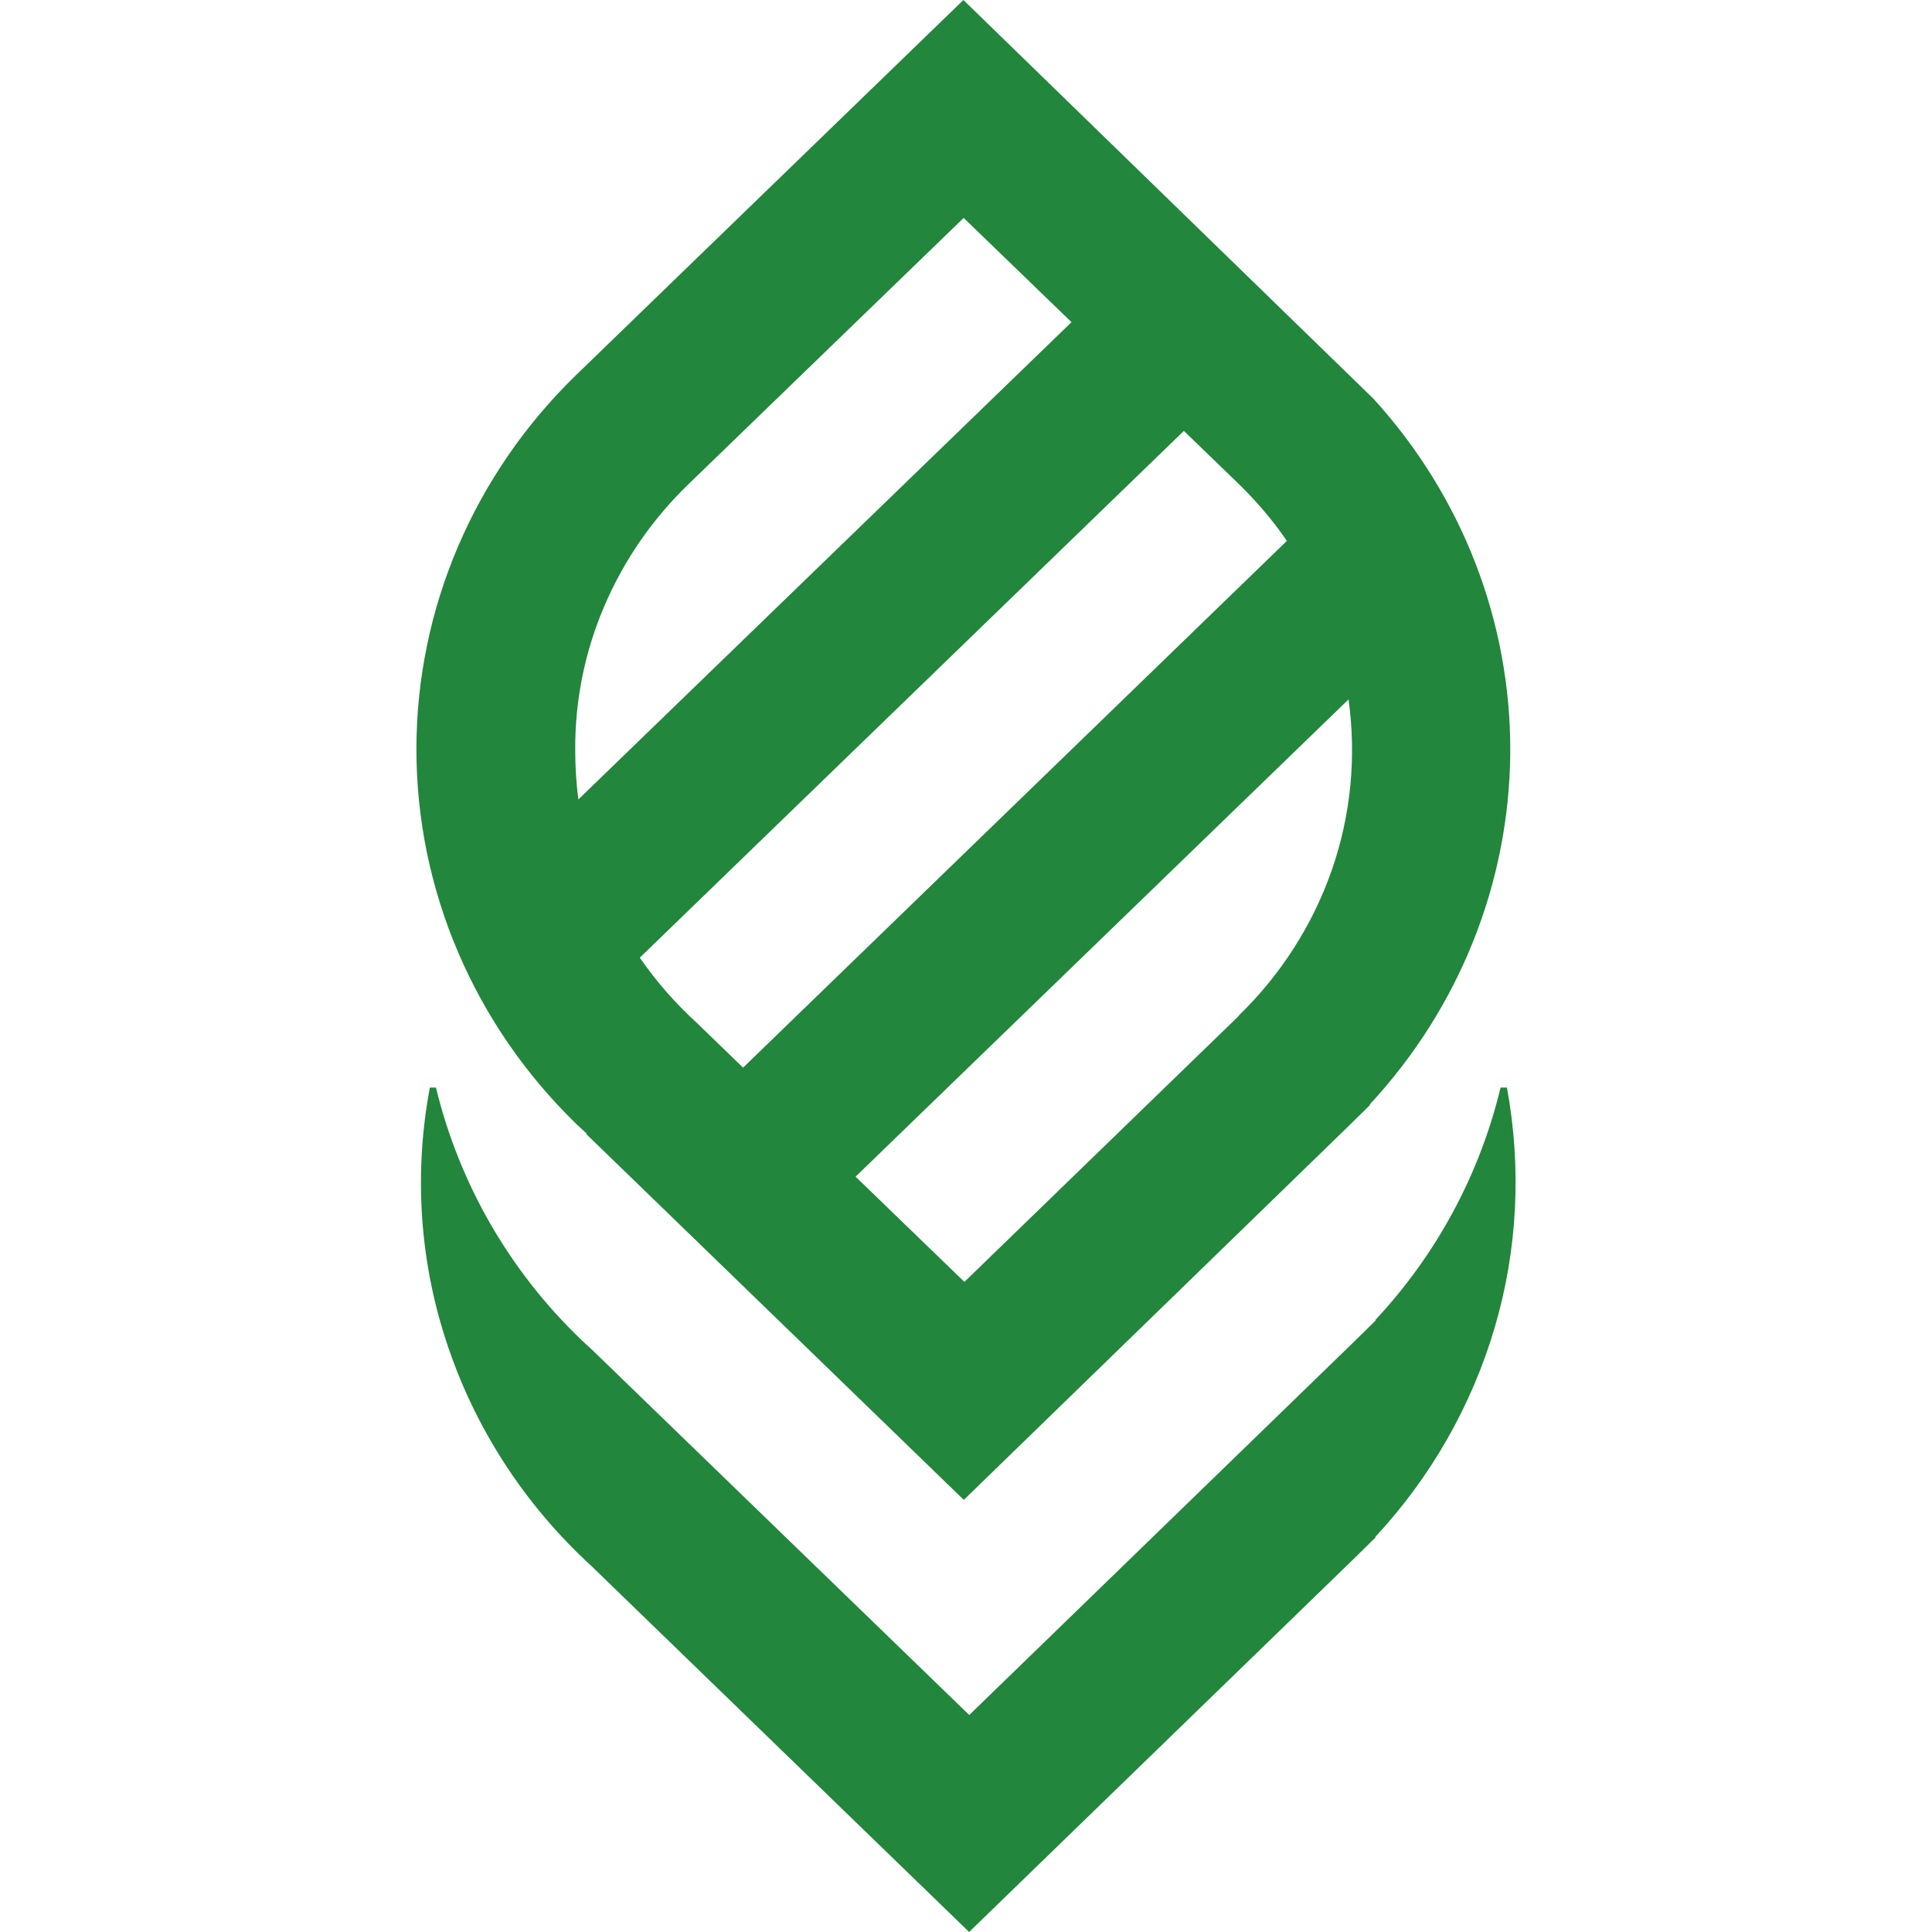
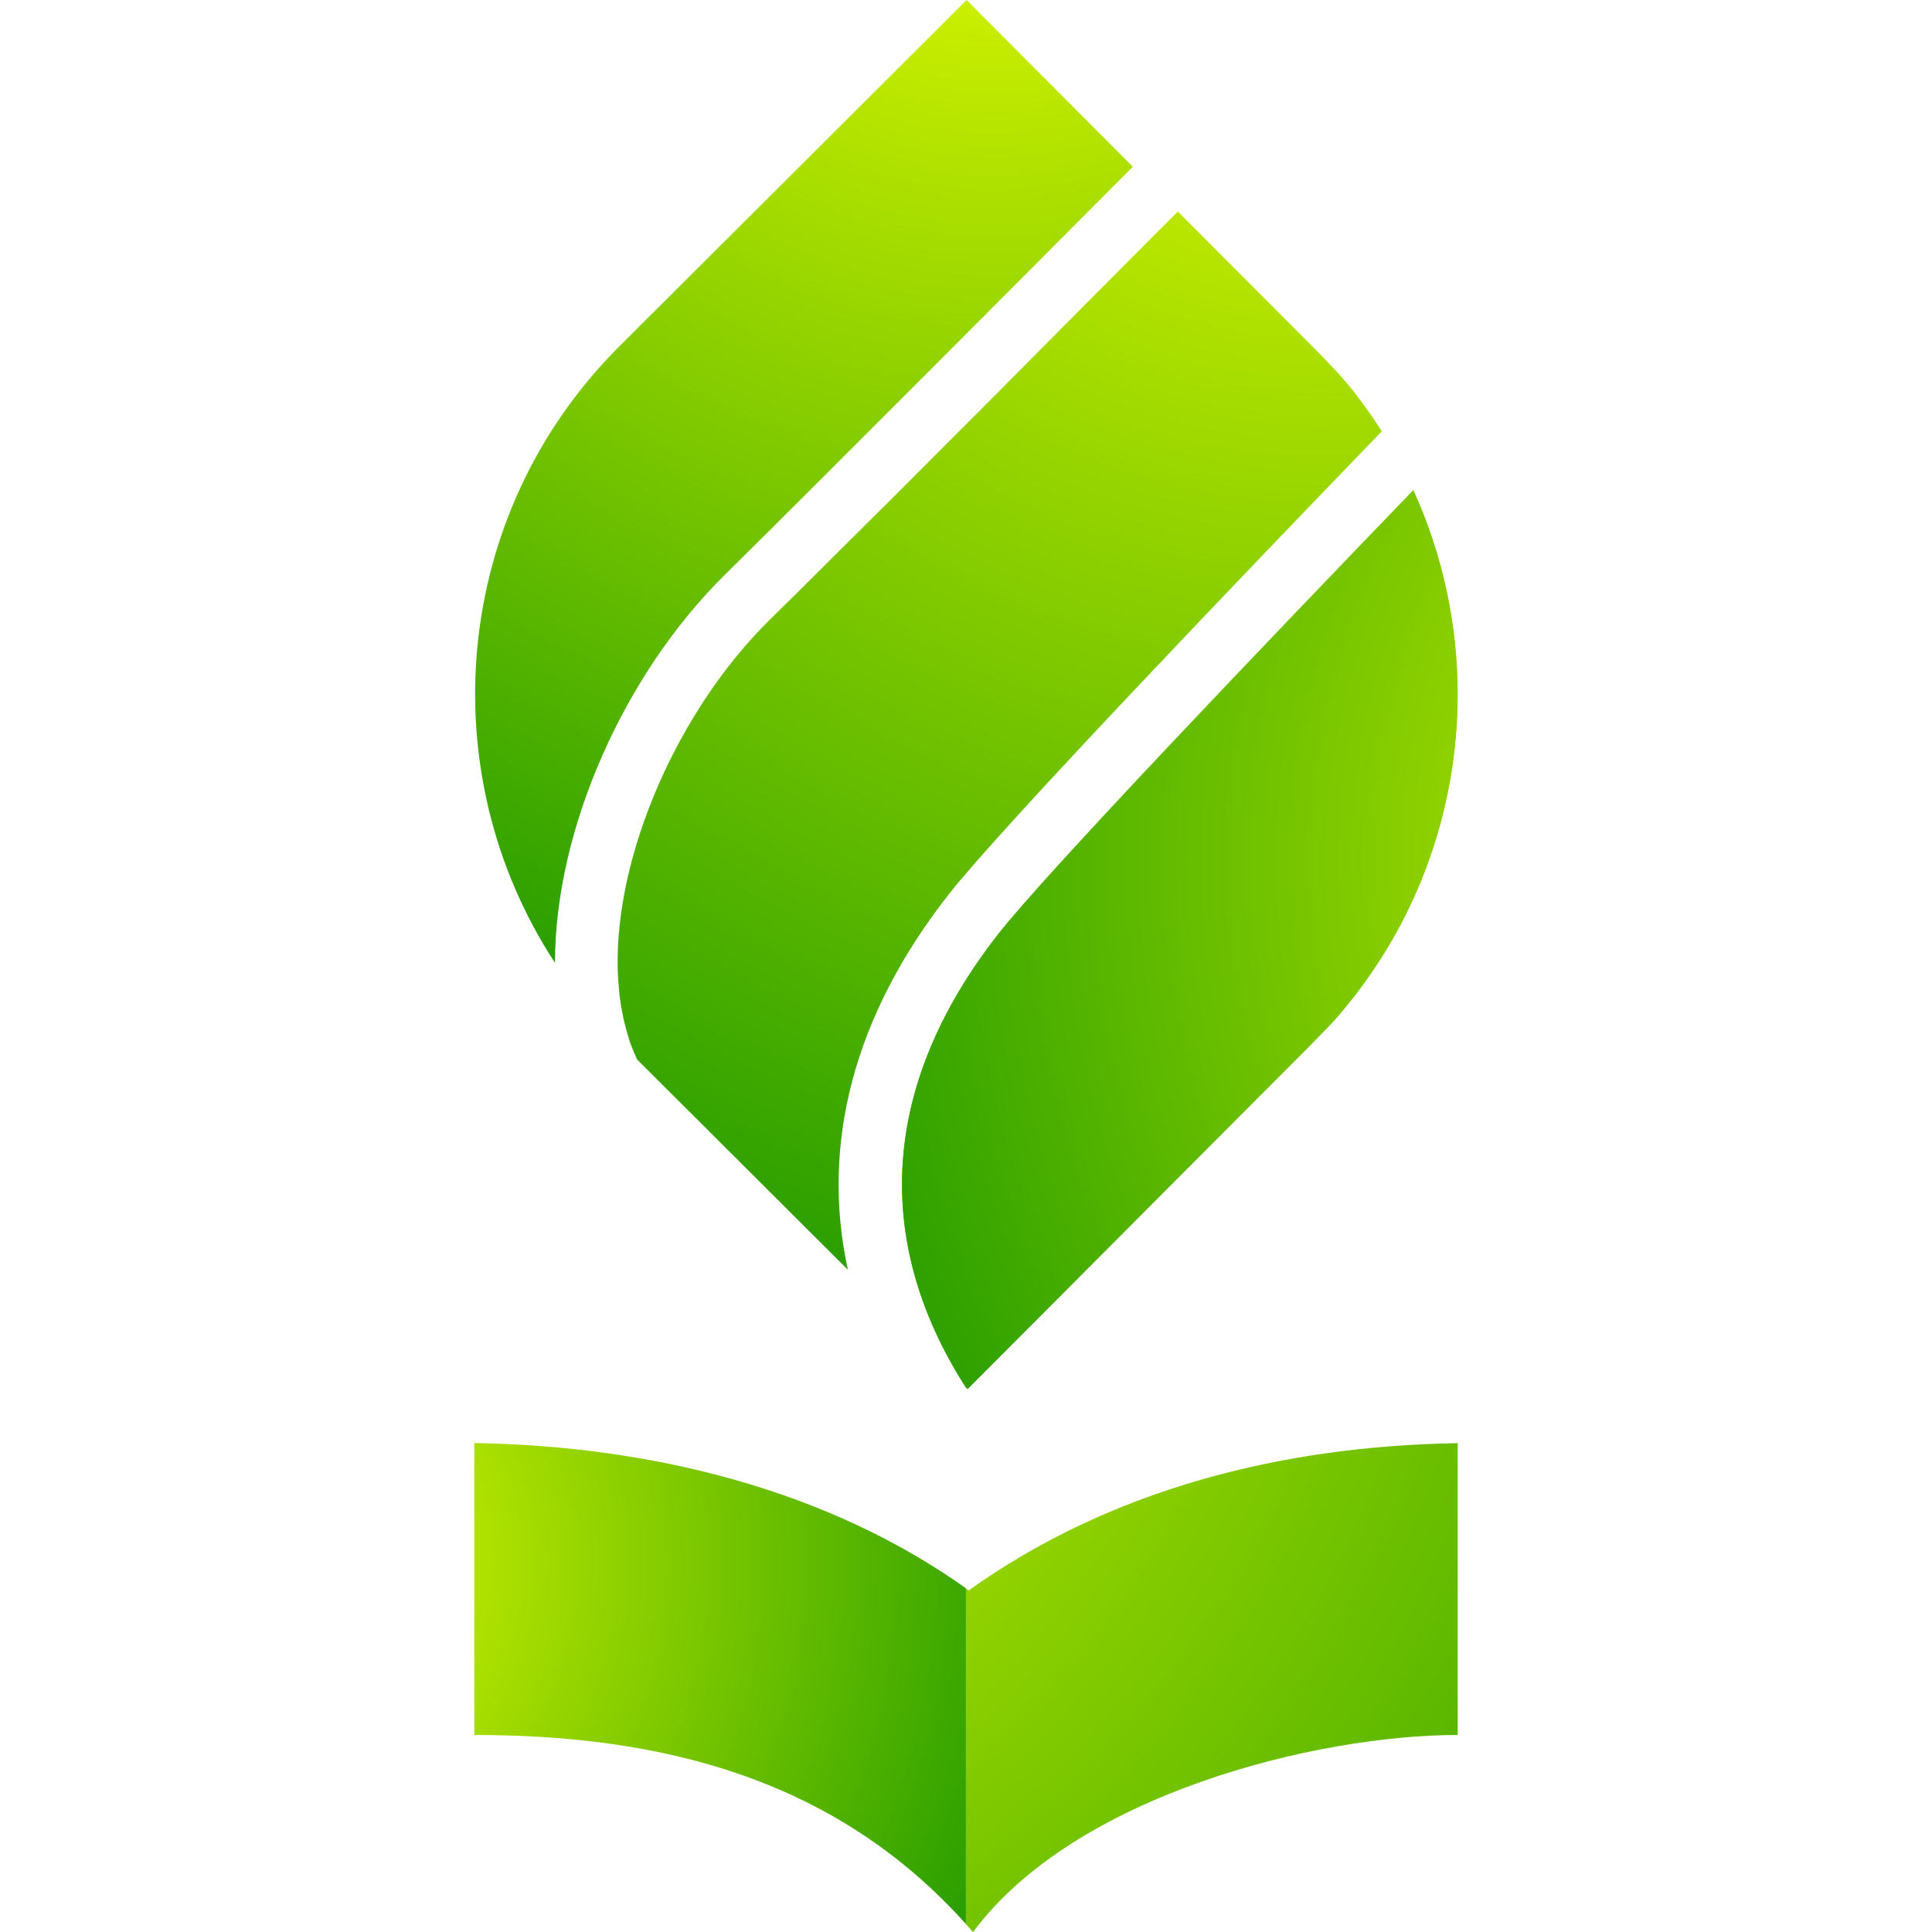
- <svg xmlns="http://www.w3.org/2000/svg" xml:space="preserve" viewBox="0 0 1451.3 1451.3">
-   <path fill="#22863C" d="m433.1 844.5 7.9 7.3-.6.1L724 1126.7l287.6-279.4 17.4-17.1v-.6c67.4-72.7 104.9-166.8 105.5-264.6.5-97.7-36-192.2-102.8-265.5L723.7 0 433.1 281.4c-77 74.6-120.3 175.9-120.3 281.4s43.3 207 120.3 281.7zm567.4-191.1c-14.4 41.4-38.4 78.9-70 109.5h.3l-206.3 200h-.1l-81.7-79L1013 525.4c6 42.9 1.8 86.9-12.5 128zm-70.1-290c13.5 13.2 25.8 27.5 36.4 43.1h-.3L558.2 802l-33.5-32.4-1-1c-16.2-14.7-30.6-31.2-43.1-49.2l408.7-395.7 41.1 39.7zM454.1 455c14.8-34.6 36.4-65.6 63.3-91.5l206.5-199.8 81 78.3-370.4 358.5c-1.7-12.4-2.4-24.8-2.4-37.4-.2-37.1 7.3-74 22-108.1zM1132 817h-4.8c-15.7 65.4-48.1 125.3-93.9 174.4v.6l-17.4 17.1-287.8 279.2-283.9-274.9c-2.7-2.4-5.3-4.8-7.9-7.3A388.94 388.94 0 0 1 327.5 817h-4.6c-11.9 63.2-7.9 128.5 12 189.6 21.1 65.2 58.9 123.6 109.5 169.9L728 1451.3l287.8-279.2 17.4-17.1v-.6c41.6-44.7 72.5-98.8 89.7-157.5 17.2-58.5 20.1-120.1 9.1-179.9z" />
+ <svg xmlns="http://www.w3.org/2000/svg" xmlns:xlink="http://www.w3.org/1999/xlink" id="Layer_1" version="1.1" viewBox="0 0 1451.3 1451.3">
+   <defs>
+     <style>
+       .st0 {
+         fill: url(#radial-gradient);
+       }
+ 
+       .st1 {
+         fill: url(#radial-gradient5);
+       }
+ 
+       .st2 {
+         fill: url(#radial-gradient1);
+       }
+ 
+       .st3 {
+         fill: url(#radial-gradient6);
+       }
+ 
+       .st4 {
+         fill: url(#radial-gradient2);
+       }
+ 
+       .st5 {
+         fill: url(#radial-gradient4);
+       }
+ 
+       .st6 {
+         fill: url(#radial-gradient3);
+       }
+     </style>
+     <radialGradient id="radial-gradient" cx="306.3" cy="1022.5" fx="306.3" fy="1022.5" r="2.8" gradientTransform="translate(-129747 438049.4) scale(427.9 -427.9)" gradientUnits="userSpaceOnUse">
+       <stop offset="0" stop-color="#ebff00" />
+       <stop offset="1" stop-color="#008900" />
+     </radialGradient>
+     <radialGradient id="radial-gradient1" cx="304.7" cy="1010.6" fx="304.7" fy="1010.6" r="2.8" gradientTransform="translate(-1160.9 6161.5) scale(5.3 -5.3)" xlink:href="#radial-gradient" />
+     <radialGradient id="radial-gradient2" cx="304.8" cy="1022.1" fx="304.8" fy="1022.1" r="2.8" gradientTransform="translate(-166645.7 560619.8) scale(547.7 -547.7)" xlink:href="#radial-gradient" />
+     <radialGradient id="radial-gradient3" cx="304.3" cy="1021.1" fx="304.3" fy="1021.1" r="2.8" gradientTransform="translate(-80922.7 273295.7) scale(266.5 -266.5)" xlink:href="#radial-gradient" />
+     <radialGradient id="radial-gradient4" cx="305.4" cy="1023.5" fx="305.4" fy="1023.5" r="2.8" gradientTransform="translate(-124162.3 418454.7) scale(409 -409)" xlink:href="#radial-gradient" />
+     <radialGradient id="radial-gradient5" cx="305.7" cy="1023.3" fx="305.7" fy="1023.3" r="2.8" gradientTransform="translate(-148952.5 501818.2) scale(490.5 -490.5)" xlink:href="#radial-gradient" />
+     <radialGradient id="radial-gradient6" cx="306.7" cy="1022.3" fx="306.7" fy="1022.3" r="2.8" gradientTransform="translate(-120575.7 407621.4) scale(398.1 -398.1)" xlink:href="#radial-gradient" />
+   </defs>
+   <path class="st0" d="M726.8,1043.5l-1.5-1.5c-71.1-111.3-62.7-228.6,24.3-340,36.4-46.5,201.2-218.8,312-333.7,22.2,48.6,33.3,101,33.3,153.4,0,88.4-31.6,176.9-94.7,247.1l-15.4,15.8-258,258.8h0Z" />
+   <path class="st2" d="M469.6,770.4c-1.2-4.5-2.1-9.1-2.9-13.7.8,4.7,1.8,9.3,2.9,13.7Z" />
+   <path class="st4" d="M1095,1084v219.3c-106.6,0-287.5,44.9-364.1,148.1-1.8-2-3.5-4-5.3-6v-252.2c.7.5,1.4,1,2.1,1.5,106.6-76.2,235.7-108.5,367.2-110.6h0Z" />
+   <path class="st6" d="M725.6,1193.1v252.2c-99.1-110.5-230.4-142-369.3-142v-219.3c130.5,2.1,263.6,33.9,369.3,109.1Z" />
+   <path class="st5" d="M851,125.2c-69.1,69.4-232.7,233.7-306.9,307-75.5,74.6-127.2,190.9-127.2,291.1-93.6-143.1-77.7-336.9,47.9-462.7L726.1,0l124.8,125.2Z" />
+   <path class="st1" d="M712.1,672.6c-70.6,90.2-95.8,186.8-75.2,281.2l-158.3-157.9s-.1-.1-.1-.2c-.6-1.2-1.1-2.6-1.7-3.9-.6-1.3-1.2-2.7-1.7-4.1-.4-.8-.6-1.7-1-2.5-.7-2-1.5-4-2-6.1-.9-2.9-1.8-5.8-2.5-8.8-1.1-4.5-2.1-9.1-2.9-13.7-.3-1.5-.5-3.1-.7-4.7-.4-2.1-.6-4.2-.8-6.4-.2-1.9-.4-3.9-.5-5.8,0-.7-.1-1.5-.2-2.3-.1-1.6-.2-3.2-.3-4.9,0-1.3-.1-2.8-.2-4.2-2.1-87.2,45.8-195.2,113.7-262.2,5.9-5.9,12.4-12.3,19.5-19.2l5.3-5.3c5.5-5.4,11.1-11,17-16.9l5.9-5.9c6.1-6,12.3-12.2,18.7-18.6,2.1-2.1,4.3-4.2,6.4-6.4,2.3-2.3,4.6-4.6,7-6.9,2-2.1,4.1-4.1,6.3-6.2,25.7-25.7,53.3-53.3,80.4-80.5,1.8-1.8,3.6-3.7,5.5-5.5,3.6-3.7,7.2-7.4,10.9-11l5.5-5.5c1.8-1.8,3.6-3.6,5.4-5.5,1.8-1.8,3.6-3.6,5.4-5.4,1.8-1.8,3.6-3.6,5.3-5.4,2.2-2.2,4.4-4.4,6.6-6.6,3.1-3.1,6.1-6.1,9.1-9.2,1.7-1.7,3.4-3.4,5.1-5.1,6.9-6.9,13.5-13.5,19.9-20,1.6-1.7,3.2-3.2,4.8-4.8,22.2-22.4,41.9-42.1,57.1-57.3l101.7,102c11,11,21.8,22.2,31.3,34.4,7.2,9.3,14,18.9,20.2,28.7-111.2,115.1-286.5,298.3-325.8,348.4h-.1Z" />
+   <path class="st3" d="M1095,521.7c0,88.4-31.6,176.9-94.7,247.1l-15.4,15.8-258,258.8-1.5-1.5c-71.1-111.3-62.7-228.6,24.3-340,36.4-46.5,201.2-218.8,312-333.7,22.2,48.6,33.3,101,33.3,153.4h0Z" />
</svg>
